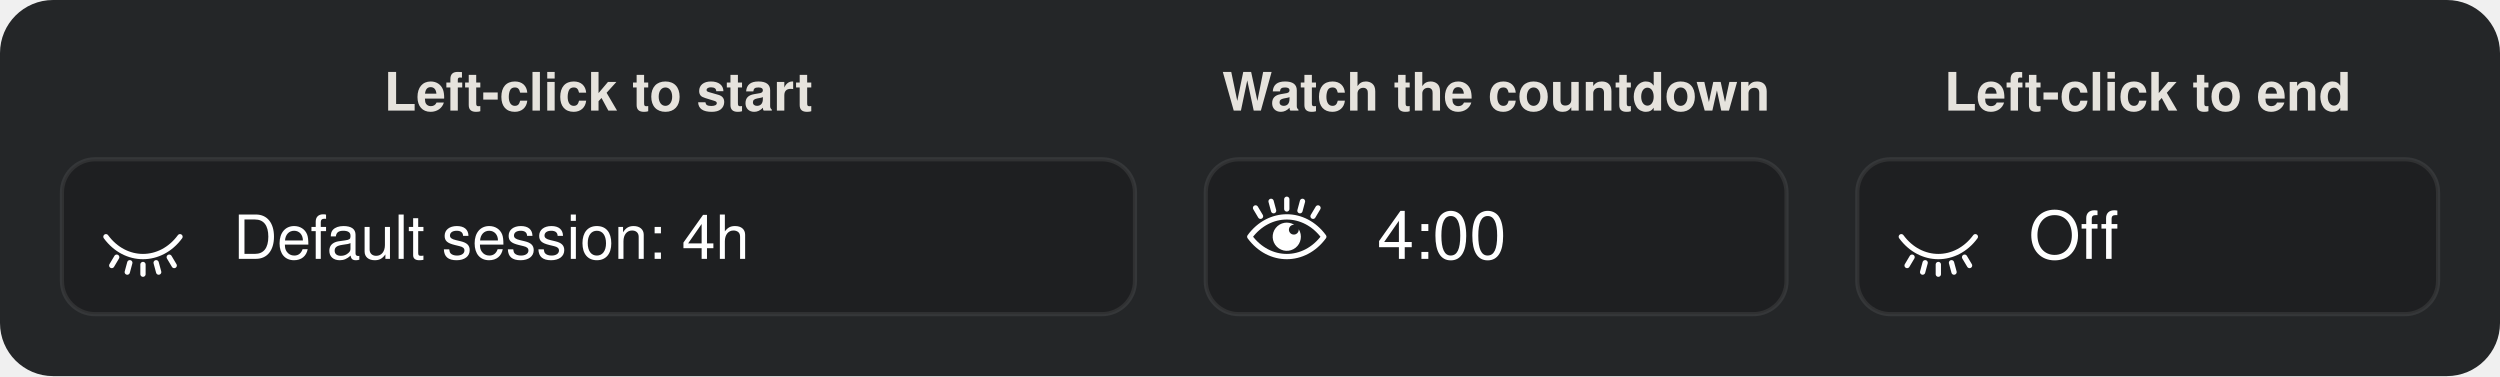
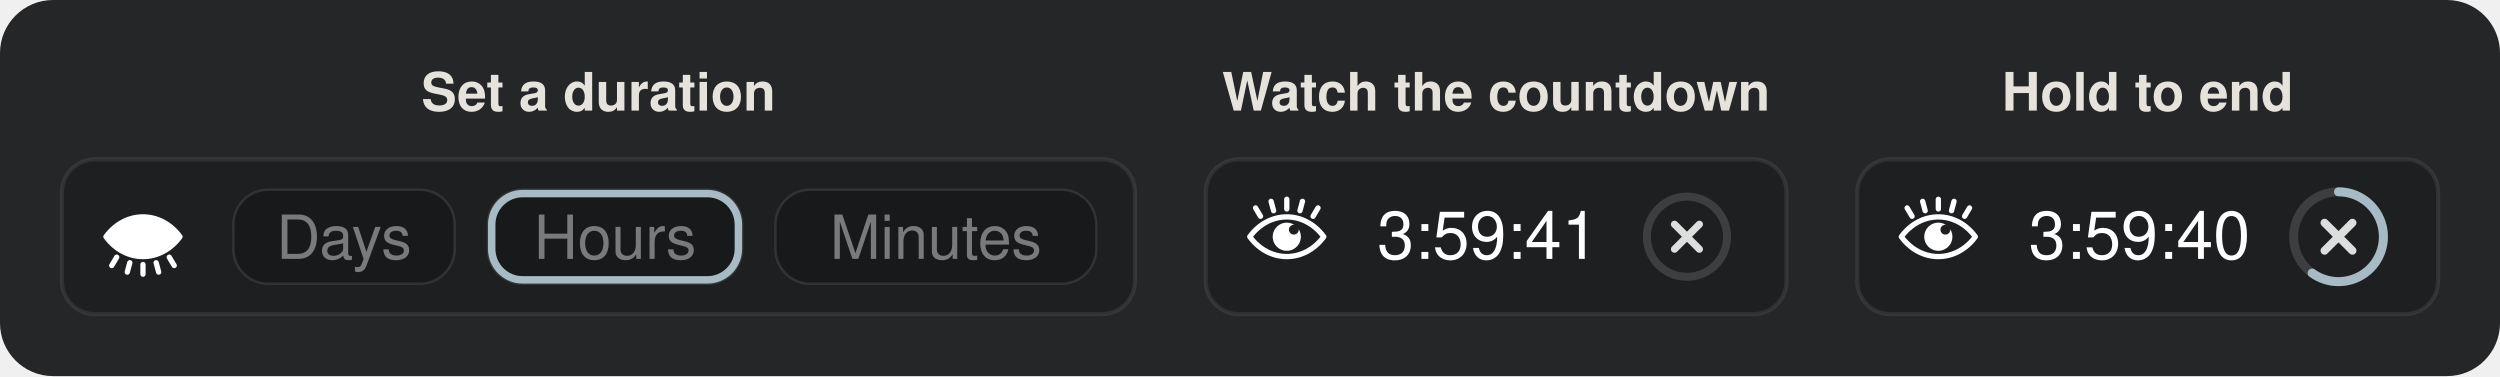
<svg xmlns="http://www.w3.org/2000/svg" width="1130" height="170" viewBox="0 0 1130 170" role="img" aria-labelledby="sb-title sb-desc">
  <style>
    svg { font-family: -apple-system, BlinkMacSystemFont, "SF Pro Text", "Segoe UI", Helvetica, Arial, sans-serif; }
    .bg { fill: #242628; }
    .cap { fill: #E6E3DD; }
    .bar { fill: #1E1F21; stroke: #FFFFFF; stroke-opacity: 0.08; stroke-width: 1.5; }
    .mark-line { fill: none; stroke: #FFFFFF; stroke-width: 1.5; stroke-linecap: round; stroke-linejoin: round; }
    .mark-fill { fill: #FFFFFF; }
    .pill { fill: #17191B; fill-opacity: 0.92; stroke: #FFFFFF; stroke-opacity: 0.10; stroke-width: 0.9; }
    .pill-ph { fill: #FFFFFF; fill-opacity: 0.42; }
    .focus { fill: none; stroke: #A6BBC3; stroke-width: 2.7; }
    .count { fill: #FFFFFF; }
+     .track { fill: none; stroke: #FFFFFF; stroke-opacity: 0.14; stroke-width: 2.9; }
+     .prog { fill: none; stroke: #A6BBC3; stroke-width: 2.9; stroke-linecap: round; }
+     .x { fill: none; stroke: #FFFFFF; stroke-opacity: 0.85; stroke-width: 2.6; stroke-linecap: round; }
  </style>
  <defs>
    <g id="sb-mark-closed">
-       <path class="mark-line" d="M1.5 12 C7 19.5 17 19.5 22.5 12" />
+       <path class="mark-fill" d="M1.5 12 C7 4.5 17 4.5 22.5 12 C17 19.5 7 19.5 1.5 12 Z" />
+       <path class="mark-line" d="M1.5 12 C7 4.5 17 4.5 22.5 12 C17 19.5 7 19.5 1.5 12 Z" />
      <path class="mark-line" d="M4.55 17.802 L3.144 20.166 M8.264 19.378 L7.547 22.033 M12 19.875 L12 22.625 M15.736 19.378 L16.453 22.033 M19.45 17.802 L20.856 20.166" />
    </g>
    <g id="sb-mark-open">
      <path class="mark-line" d="M1.5 12 C7 4.5 17 4.5 22.5 12 C17 19.5 7 19.5 1.5 12 Z" />
      <path class="mark-fill" d="M15.395 9.885 A4 4 0 1 1 14.115 8.605 A1.4 1.4 0 1 0 15.395 9.885 Z" />
      <path class="mark-line" d="M4.55 6.198 L3.144 3.834 M8.264 4.622 L7.547 1.967 M12 4.125 L12 1.375 M15.736 4.622 L16.453 1.967 M19.45 6.198 L20.856 3.834" />
    </g>
  </defs>
  <rect class="bg" x="0" y="0" width="1130" height="170" rx="24" />
-   <text class="cap" x="270.5" y="50" font-size="24" font-weight="600" text-anchor="middle">Left-click to start</text>
+   <text class="cap" x="270.5" y="50" font-size="24" font-weight="600" text-anchor="middle">Set a duration</text>
  <g transform="translate(28 72) scale(1.25)">
    <rect class="bar" x="0" y="0" width="388" height="56" rx="12" />
    <g transform="translate(14 12.7) scale(1.275)">
      <use href="#sb-mark-closed" />
    </g>
-     <text class="count" x="62" y="36" font-size="22" font-weight="500">Default session: 4h</text>
+     <rect class="pill" x="62" y="11" width="80" height="34" rx="12.6" />
+     <text class="pill-ph" x="102" y="36" font-size="22" text-anchor="middle">Days</text>
+     <rect class="pill" x="154" y="11" width="92" height="34" rx="12.6" />
+     <rect class="focus" x="155.4" y="12.4" width="89.2" height="31.2" rx="11.2" />
+     <text class="pill-ph" x="200" y="36" font-size="22" text-anchor="middle">Hours</text>
+     <rect class="pill" x="258" y="11" width="116" height="34" rx="12.6" />
+     <text class="pill-ph" x="316" y="36" font-size="22" text-anchor="middle">Minutes</text>
  </g>
  <text class="cap" x="676.25" y="50" font-size="24" font-weight="600" text-anchor="middle">Watch the countdown</text>
  <g transform="translate(545 72) scale(1.25)">
    <rect class="bar" x="0" y="0" width="210" height="56" rx="12" />
    <g transform="translate(14 12.7) scale(1.275)">
      <use href="#sb-mark-open" />
    </g>
-     <text class="count" x="62" y="36" font-size="24" font-weight="500">4:00</text>
+     <text class="count" x="62" y="36" font-size="24" font-weight="500">3:59:41</text>
+     <g transform="translate(174 28)">
+       <circle class="track" cx="0" cy="0" r="14.5" />
+       <path class="x" d="M-4.5 -4.5 L4.5 4.5 M4.5 -4.5 L-4.5 4.5" />
+     </g>
  </g>
-   <text class="cap" x="970.75" y="50" font-size="24" font-weight="600" text-anchor="middle">Left-click to end</text>
+   <text class="cap" x="970.75" y="50" font-size="24" font-weight="600" text-anchor="middle">Hold to end</text>
  <g transform="translate(839.5 72) scale(1.25)">
    <rect class="bar" x="0" y="0" width="210" height="56" rx="12" />
    <g transform="translate(14 12.7) scale(1.275)">
-       <use href="#sb-mark-closed" />
+       <use href="#sb-mark-open" />
    </g>
-     <text class="count" x="62" y="36" font-size="24" font-weight="500">Off</text>
+     <text class="count" x="62" y="36" font-size="24" font-weight="500">3:59:40</text>
+     <g transform="translate(174 28) scale(1.12)">
+       <circle class="track" cx="0" cy="0" r="14.5" />
+       <path class="prog" d="M0 -14.5 A14.5 14.5 0 1 1 -8.52 11.73" />
+       <path class="x" d="M-4.5 -4.5 L4.5 4.5 M4.5 -4.5 L-4.5 4.5" />
+     </g>
  </g>
</svg>
